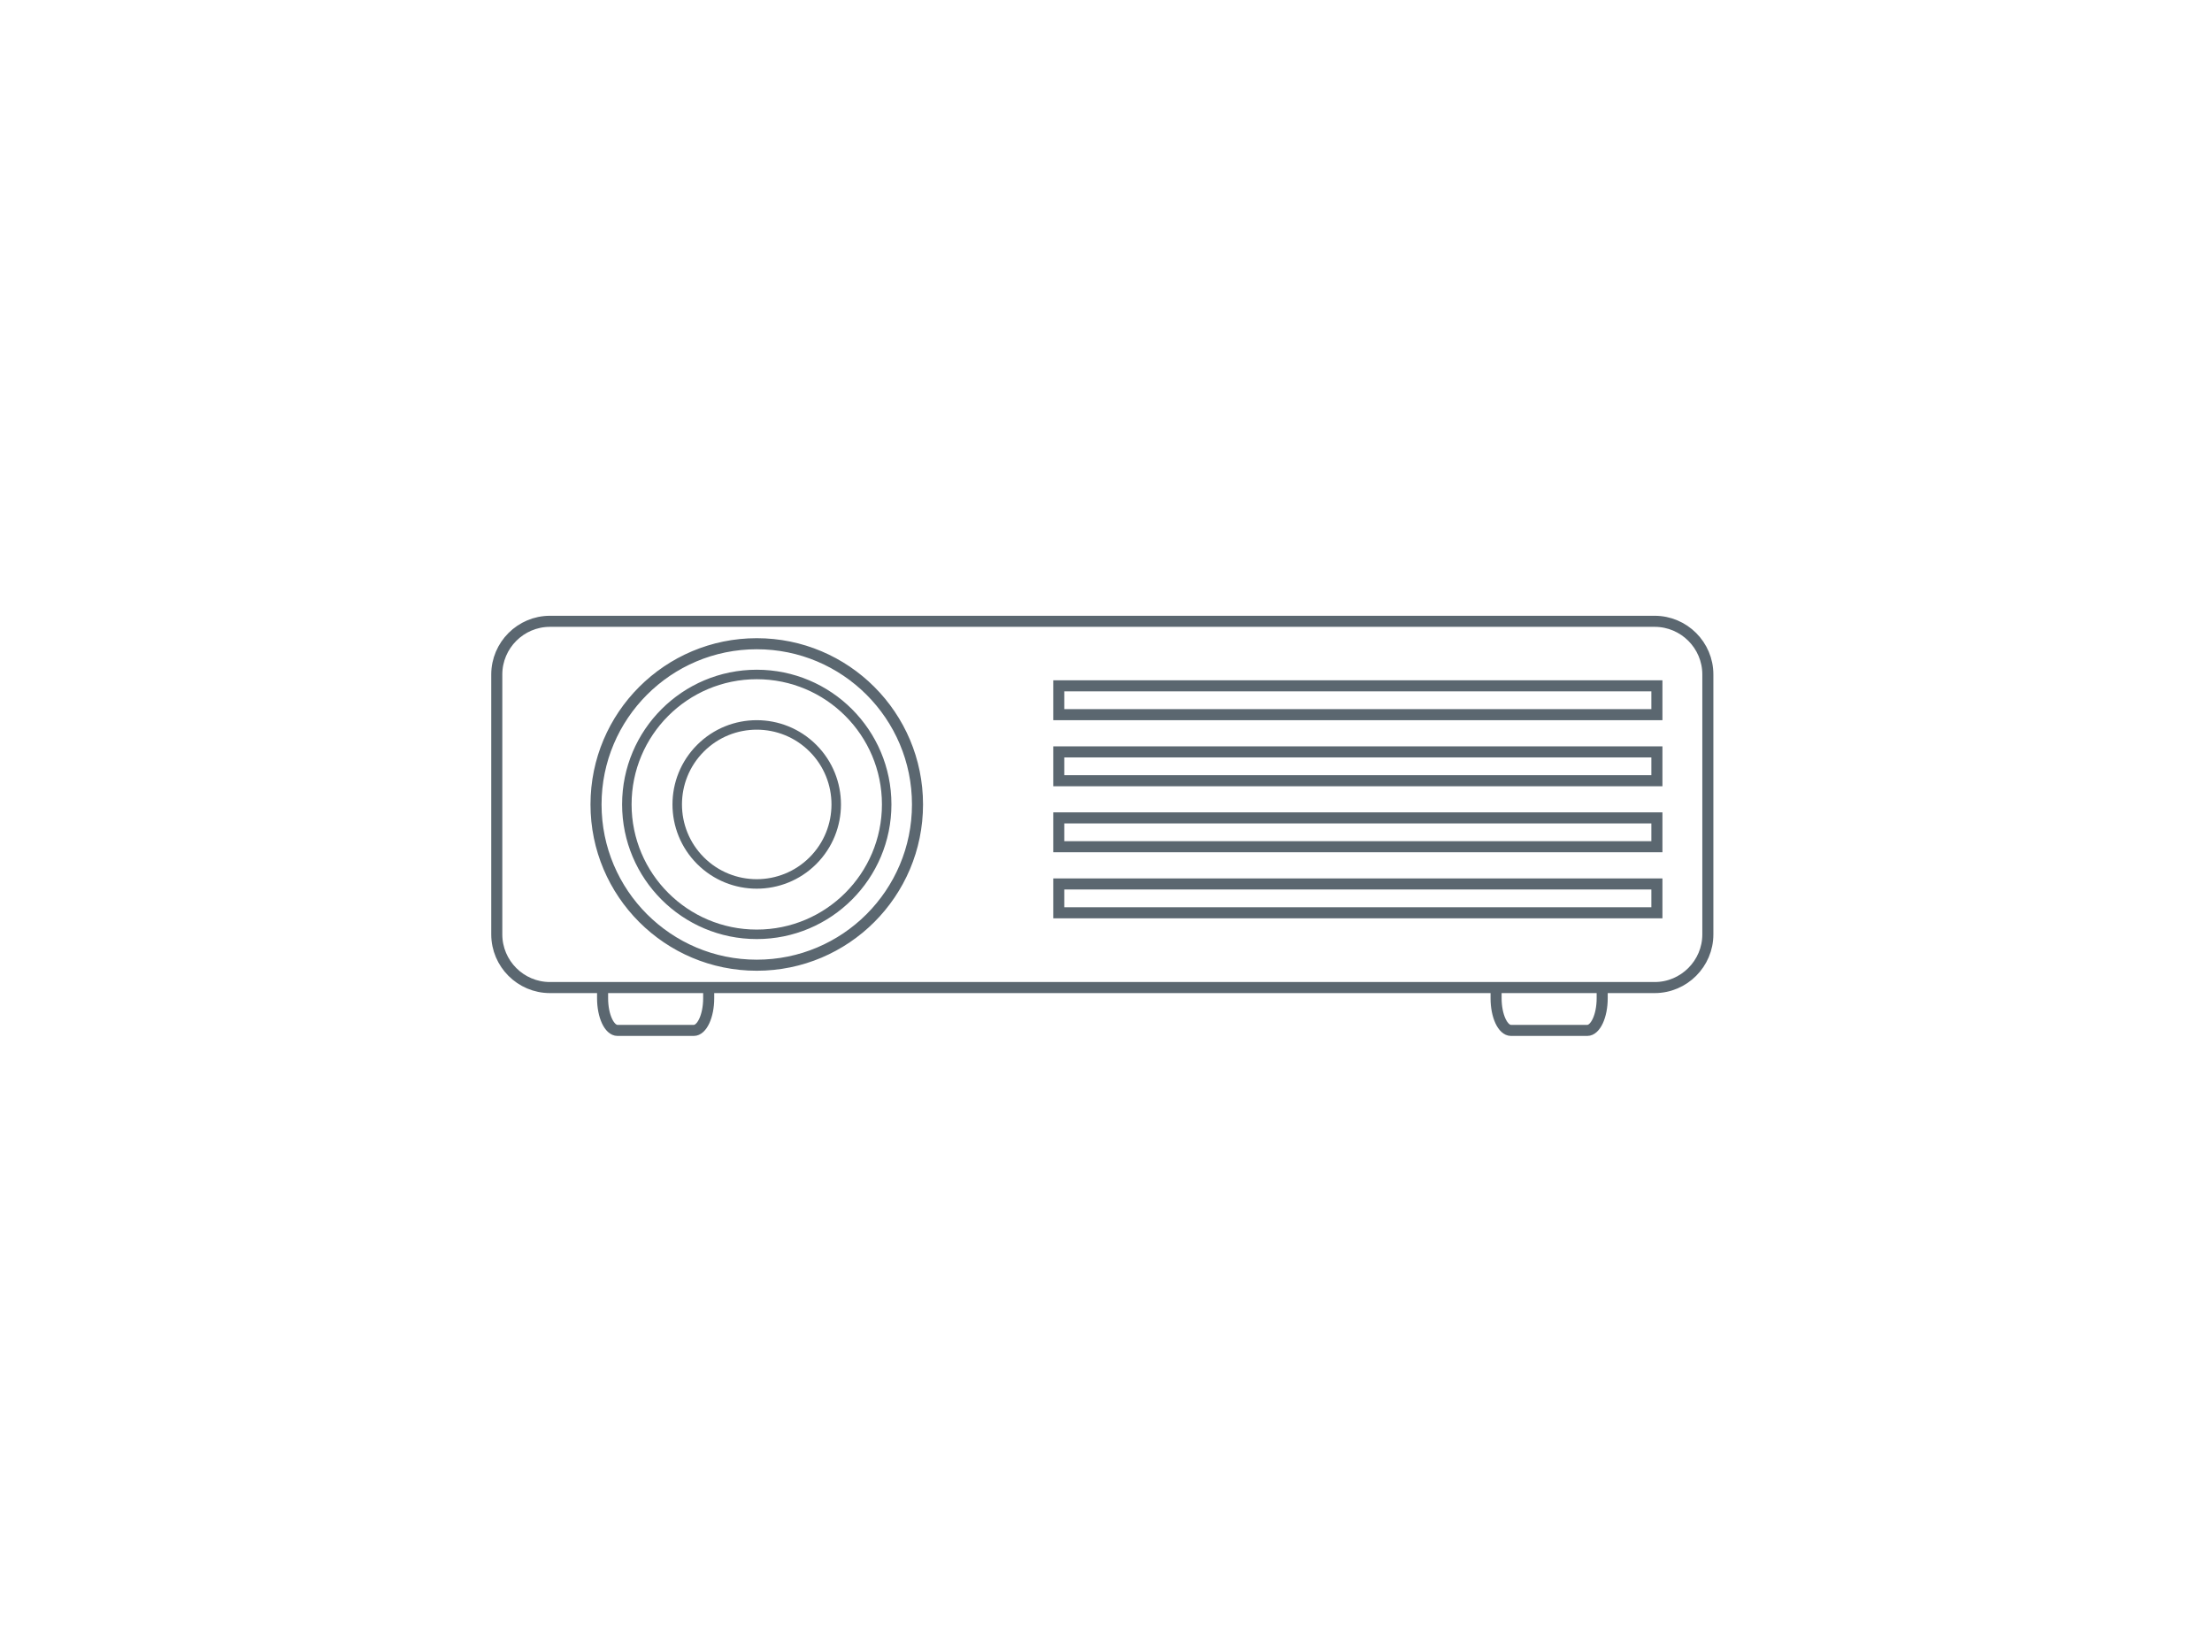
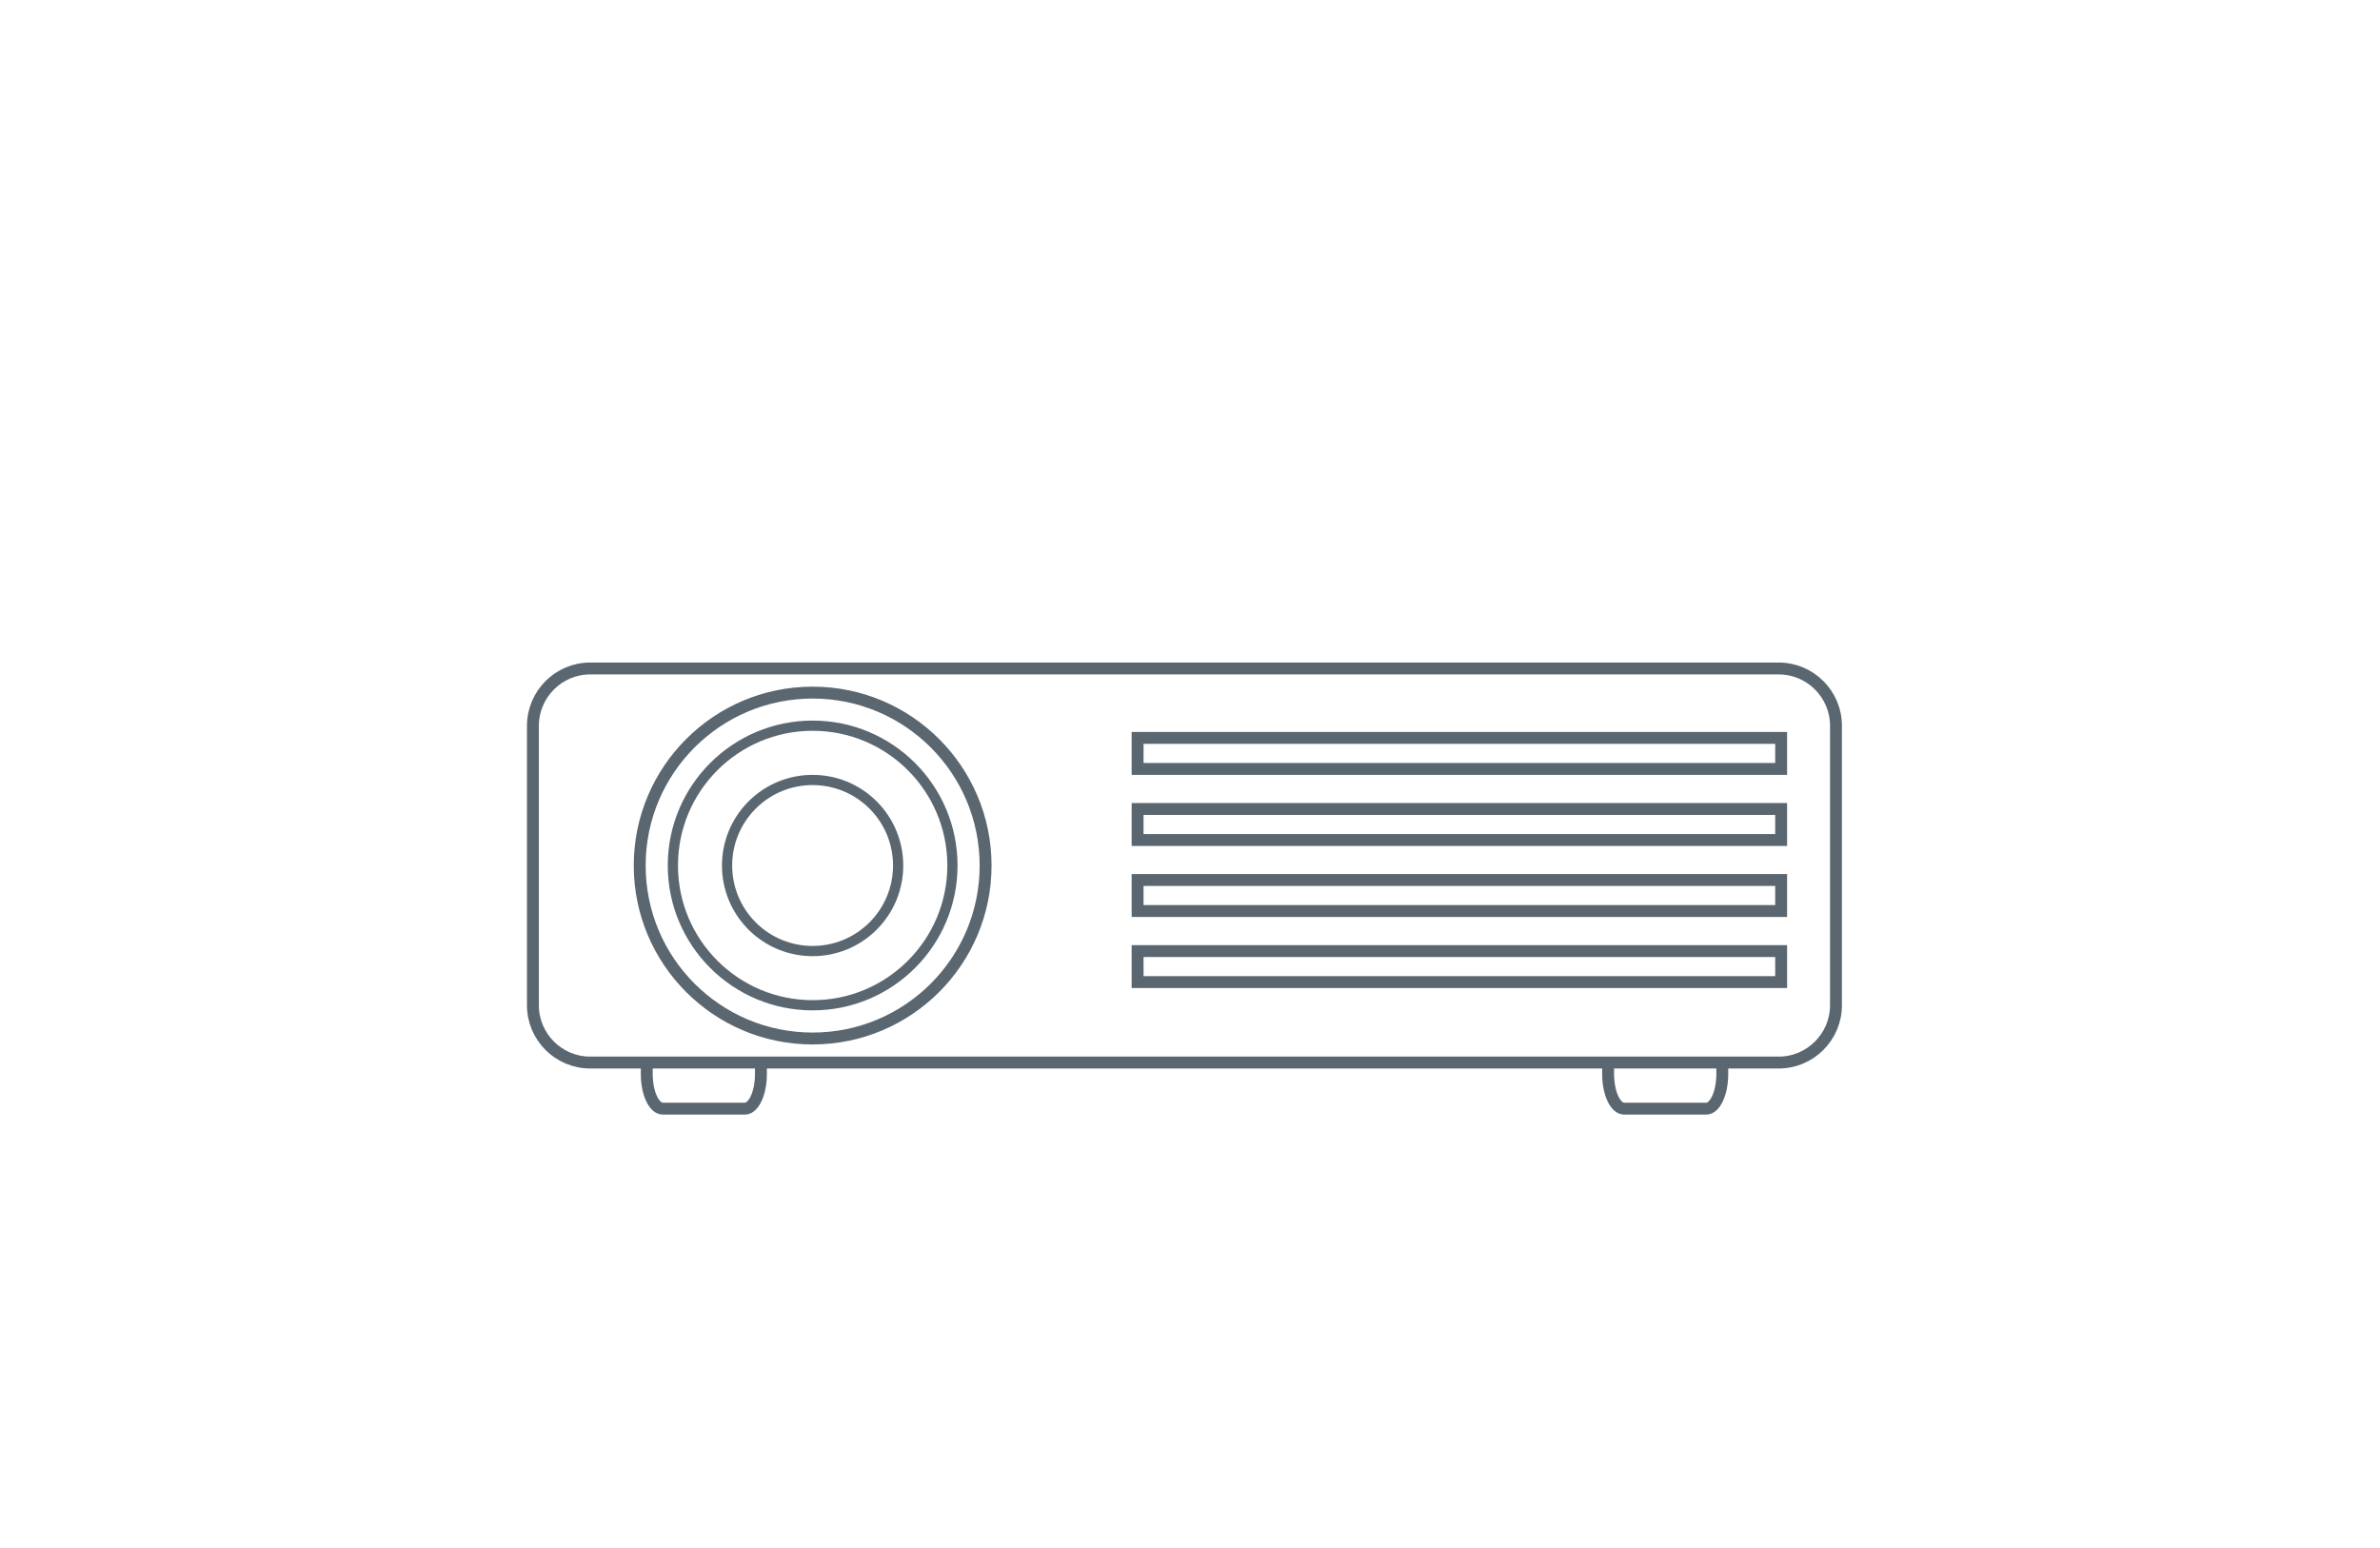
- <svg xmlns="http://www.w3.org/2000/svg" width="300" height="224" viewBox="0 0 300 224" fill="none">
-   <path d="M224.415 84.26H74.585C70.615 84.26 67.375 87.51 67.375 91.47V126.72C67.375 130.69 70.615 133.93 74.585 133.93H224.415C228.385 133.93 231.625 130.68 231.625 126.72V91.47C231.625 87.5 228.385 84.26 224.415 84.26ZM102.635 130.9C90.595 130.9 80.835 121.14 80.835 109.1C80.835 97.06 90.595 87.3 102.635 87.3C114.675 87.3 124.435 97.06 124.435 109.1C124.435 121.14 114.675 130.9 102.635 130.9Z" stroke="#5B6770" stroke-width="1.5" stroke-miterlimit="10" />
-   <path d="M102.635 91.47C92.905 91.47 85.015 99.36 85.015 109.09C85.015 118.82 92.905 126.71 102.635 126.71C112.365 126.71 120.255 118.82 120.255 109.09C120.255 99.36 112.365 91.47 102.635 91.47ZM110.255 116.72C106.045 120.93 99.215 120.93 95.005 116.72C90.795 112.51 90.795 105.68 95.005 101.47C99.215 97.26 106.045 97.26 110.255 101.47C114.465 105.68 114.465 112.51 110.255 116.72Z" stroke="#5B6770" stroke-width="1.287" stroke-miterlimit="10" />
-   <path d="M81.725 133.93V135.38C81.725 137.78 82.635 139.74 83.745 139.74H94.095C95.205 139.74 96.115 137.78 96.115 135.38V133.93" stroke="#5B6770" stroke-width="1.5" stroke-miterlimit="10" />
-   <path d="M202.905 133.93V135.38C202.905 137.78 203.815 139.74 204.925 139.74H215.275C216.385 139.74 217.295 137.78 217.295 135.38V133.93" stroke="#5B6770" stroke-width="1.5" stroke-miterlimit="10" />
-   <path d="M224.715 119.88H143.595V123.79H224.715V119.88Z" stroke="#5B6770" stroke-width="1.5" stroke-miterlimit="10" />
-   <path d="M224.715 110.92H143.595V114.83H224.715V110.92Z" stroke="#5B6770" stroke-width="1.5" stroke-miterlimit="10" />
-   <path d="M224.715 101.97H143.595V105.88H224.715V101.97Z" stroke="#5B6770" stroke-width="1.5" stroke-miterlimit="10" />
-   <path d="M224.715 93.01H143.595V96.92H224.715V93.01Z" stroke="#5B6770" stroke-width="1.5" stroke-miterlimit="10" />
+ <svg xmlns="http://www.w3.org/2000/svg" width="300" height="195" viewBox="0 0 300 195" fill="none">
+   <path d="M224.215 84.26H74.385C70.415 84.26 67.175 87.51 67.175 91.47V126.72C67.175 130.69 70.415 133.93 74.385 133.93H224.215C228.185 133.93 231.425 130.68 231.425 126.72V91.47C231.425 87.5 228.185 84.26 224.215 84.26ZM102.435 130.9C90.395 130.9 80.635 121.14 80.635 109.1C80.635 97.06 90.395 87.3 102.435 87.3C114.475 87.3 124.235 97.06 124.235 109.1C124.235 121.14 114.475 130.9 102.435 130.9Z" stroke="#5B6770" stroke-width="1.5" stroke-miterlimit="10" />
+   <path d="M102.435 91.47C92.705 91.47 84.815 99.36 84.815 109.09C84.815 118.82 92.705 126.71 102.435 126.71C112.165 126.71 120.055 118.82 120.055 109.09C120.055 99.36 112.165 91.47 102.435 91.47ZM110.055 116.72C105.845 120.93 99.015 120.93 94.805 116.72C90.595 112.51 90.595 105.68 94.805 101.47C99.015 97.26 105.845 97.26 110.055 101.47C114.265 105.68 114.265 112.51 110.055 116.72Z" stroke="#5B6770" stroke-width="1.287" stroke-miterlimit="10" />
+   <path d="M81.525 133.93V135.38C81.525 137.78 82.435 139.74 83.545 139.74H93.895C95.005 139.74 95.915 137.78 95.915 135.38V133.93" stroke="#5B6770" stroke-width="1.5" stroke-miterlimit="10" />
+   <path d="M202.705 133.93V135.38C202.705 137.78 203.615 139.74 204.725 139.74H215.075C216.185 139.74 217.095 137.78 217.095 135.38V133.93" stroke="#5B6770" stroke-width="1.5" stroke-miterlimit="10" />
+   <path d="M224.515 119.88H143.395V123.79H224.515V119.88Z" stroke="#5B6770" stroke-width="1.5" stroke-miterlimit="10" />
+   <path d="M224.515 110.92H143.395V114.83H224.515V110.92Z" stroke="#5B6770" stroke-width="1.5" stroke-miterlimit="10" />
+   <path d="M224.515 101.97H143.395V105.88H224.515V101.97Z" stroke="#5B6770" stroke-width="1.5" stroke-miterlimit="10" />
+   <path d="M224.515 93.01H143.395V96.92H224.515V93.01Z" stroke="#5B6770" stroke-width="1.5" stroke-miterlimit="10" />
</svg>
